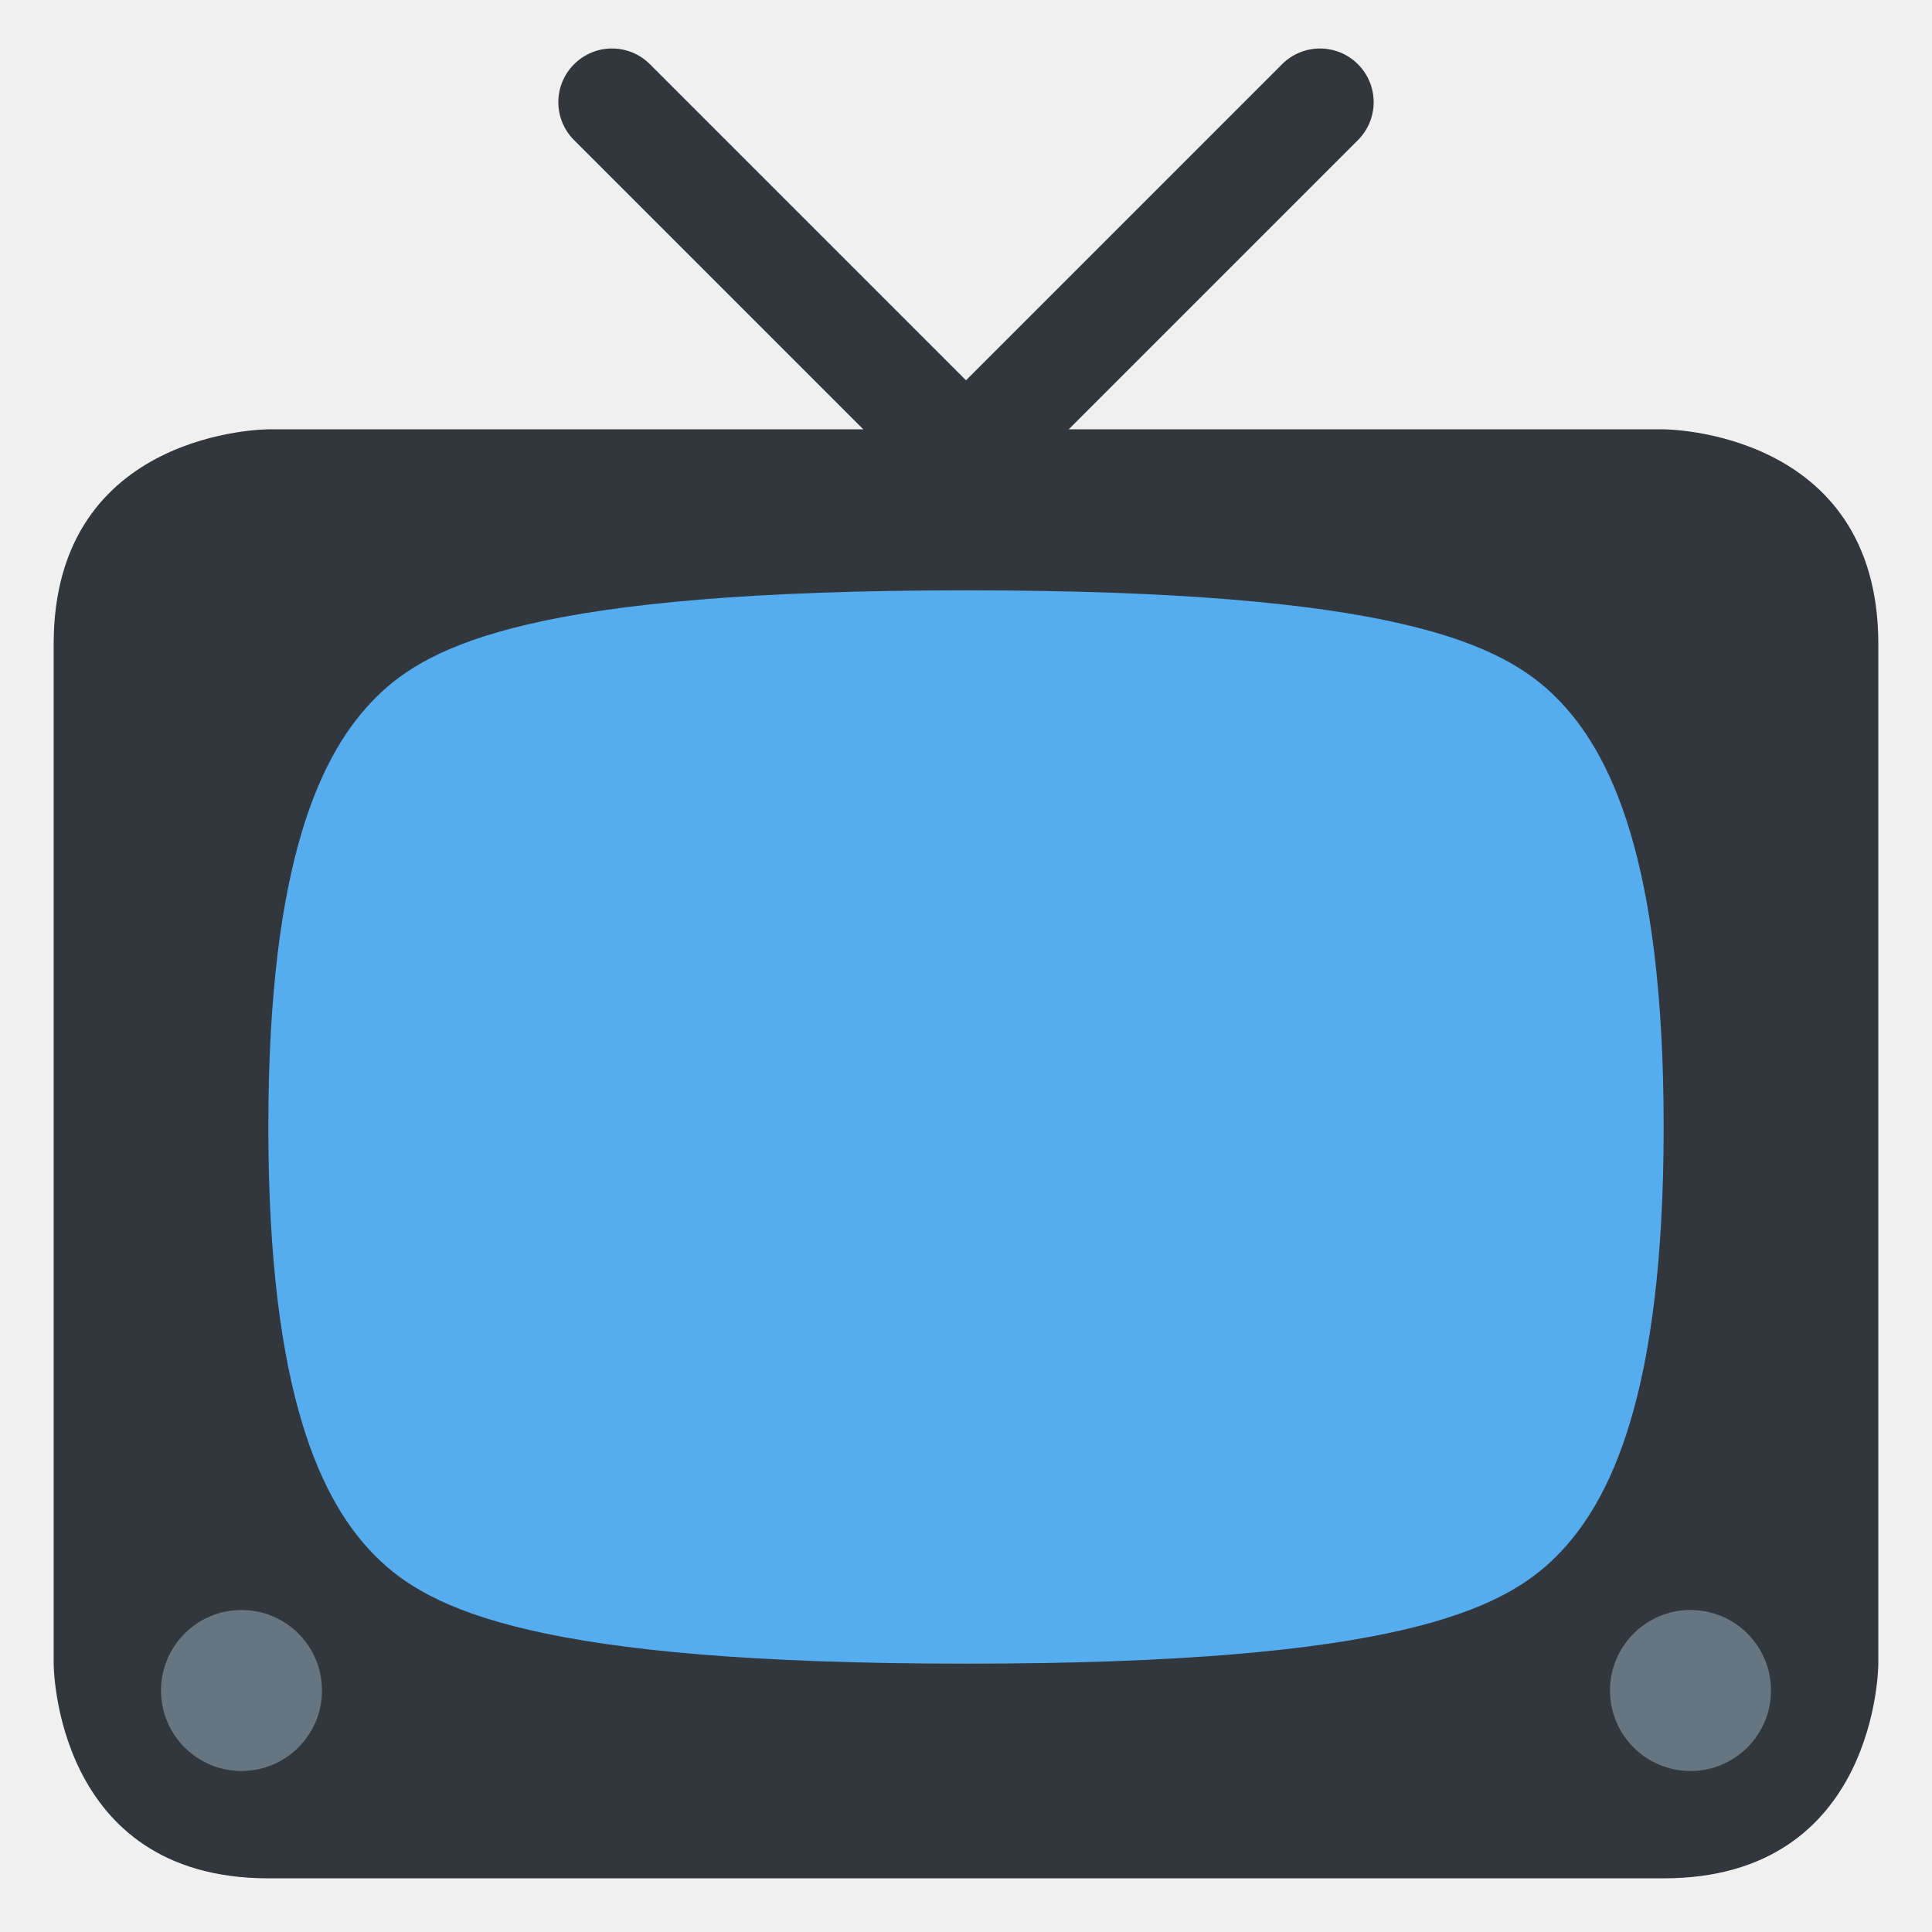
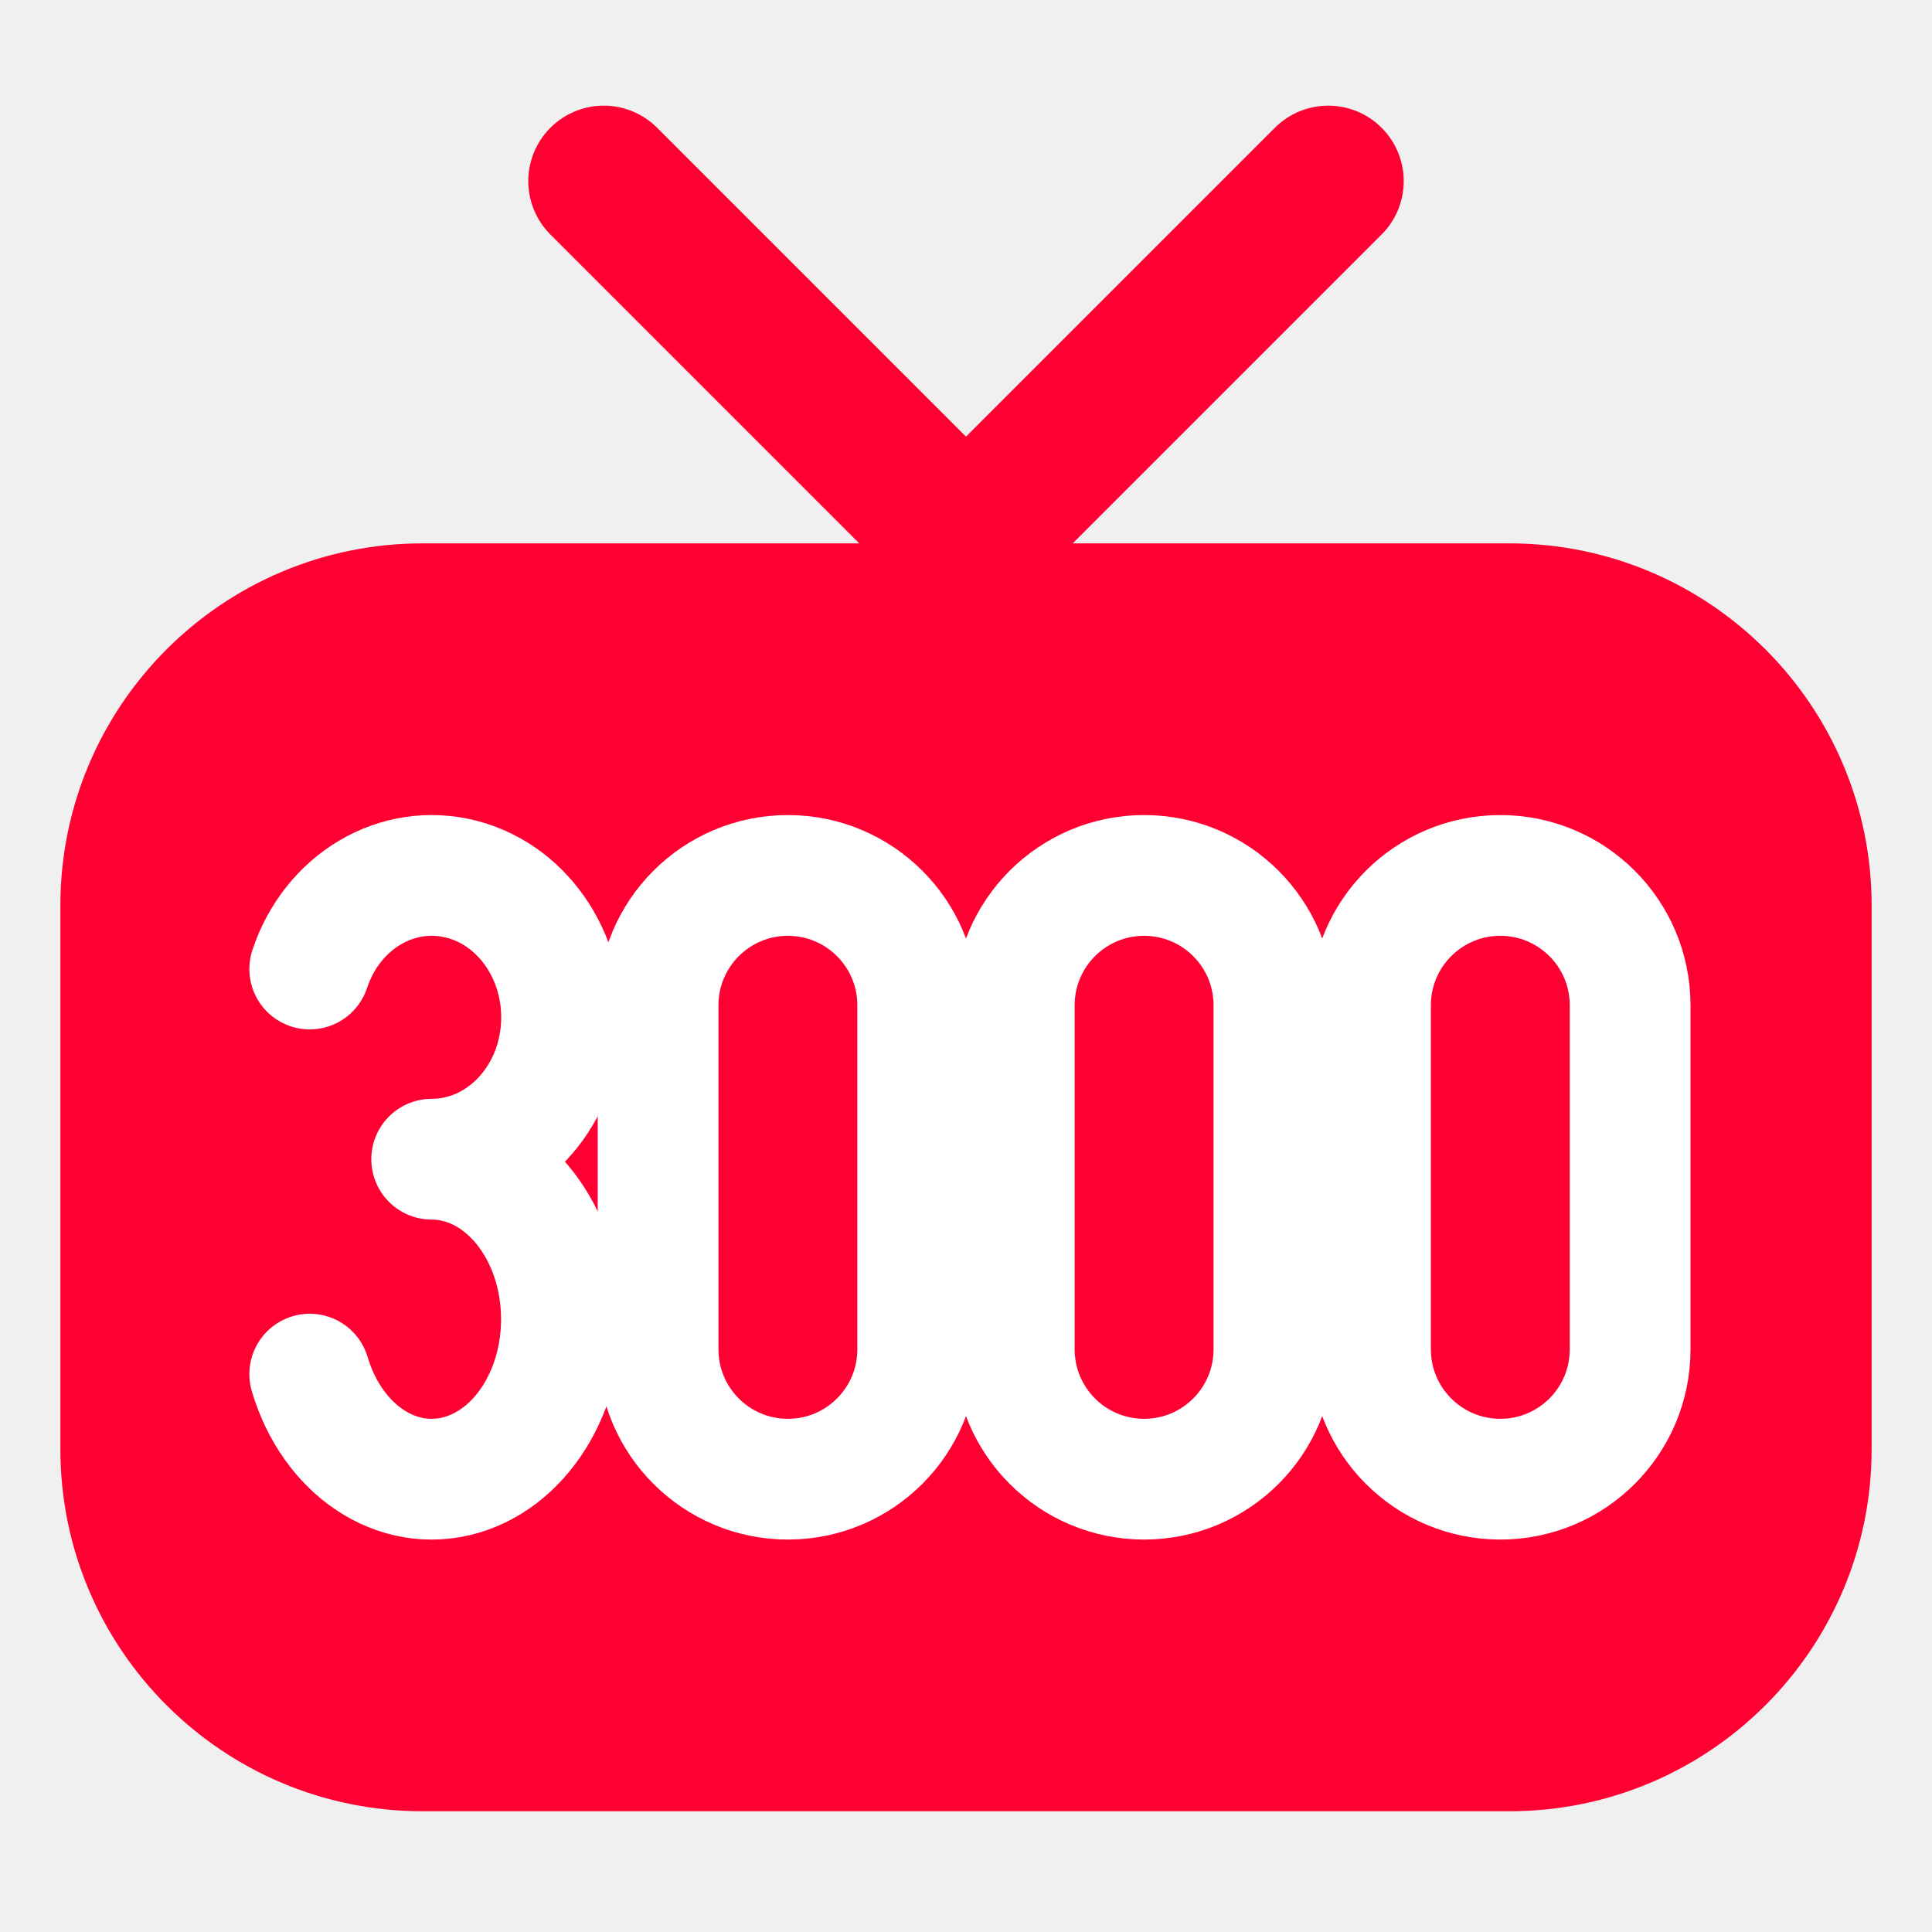
- <svg xmlns="http://www.w3.org/2000/svg" viewBox="0 0 36 36">
-   <path fill="#31373D" d="M35 31s0 4-4 4H5c-4 0-4-4-4-4V12c0-4 4-4 4-4h26s4 0 4 4v19z" />
-   <path fill="#31373D" d="M21.303 10.389c.391.391.391 1.023 0 1.414s-1.023.391-1.414 0l-9.192-9.192c-.391-.391-.391-1.023 0-1.414s1.023-.391 1.414 0l9.192 9.192z" />
-   <path fill="#31373D" d="M14.697 10.389c-.391.391-.391 1.023 0 1.414s1.023.391 1.414 0l9.192-9.192c.391-.391.391-1.023 0-1.414s-1.023-.391-1.414 0l-9.192 9.192z" />
-   <path fill="#55ACEE" d="M18 11c8 0 10 1 11 2s2 3 2 8-1 7-2 8-3 2-11 2-10-1-11-2-2-3-2-8 1-7 2-8 3-2 11-2z" />
-   <circle fill="#66757F" cx="31.5" cy="31.5" r="1.5" />
-   <circle fill="#66757F" cx="4.5" cy="31.5" r="1.5" />
+ <svg xmlns="http://www.w3.org/2000/svg" viewBox="0 0 32 32">
+   <g fill="none" stroke-linecap="round" stroke-linejoin="round">
+     <path d="M10 3l6 6 6-6" stroke="#f03" stroke-width="2.5" />
+     <rect x="1" y="9" width="30" height="21" rx="6" fill="#f03" />
+     <g stroke="#fff" stroke-width="2">
+       <path d="M5.13 16.05A2.15 2.35 0 1 1 7.15 19.2a2.15 2.65 0 1 1-2.02 3.56" />
+       <rect x="10.9" y="14.5" width="4.3" height="10" rx="2.15" />
+       <rect x="16.8" y="14.5" width="4.3" height="10" rx="2.15" />
+       <rect x="22.7" y="14.5" width="4.3" height="10" rx="2.15" />
+     </g>
+   </g>
</svg>
